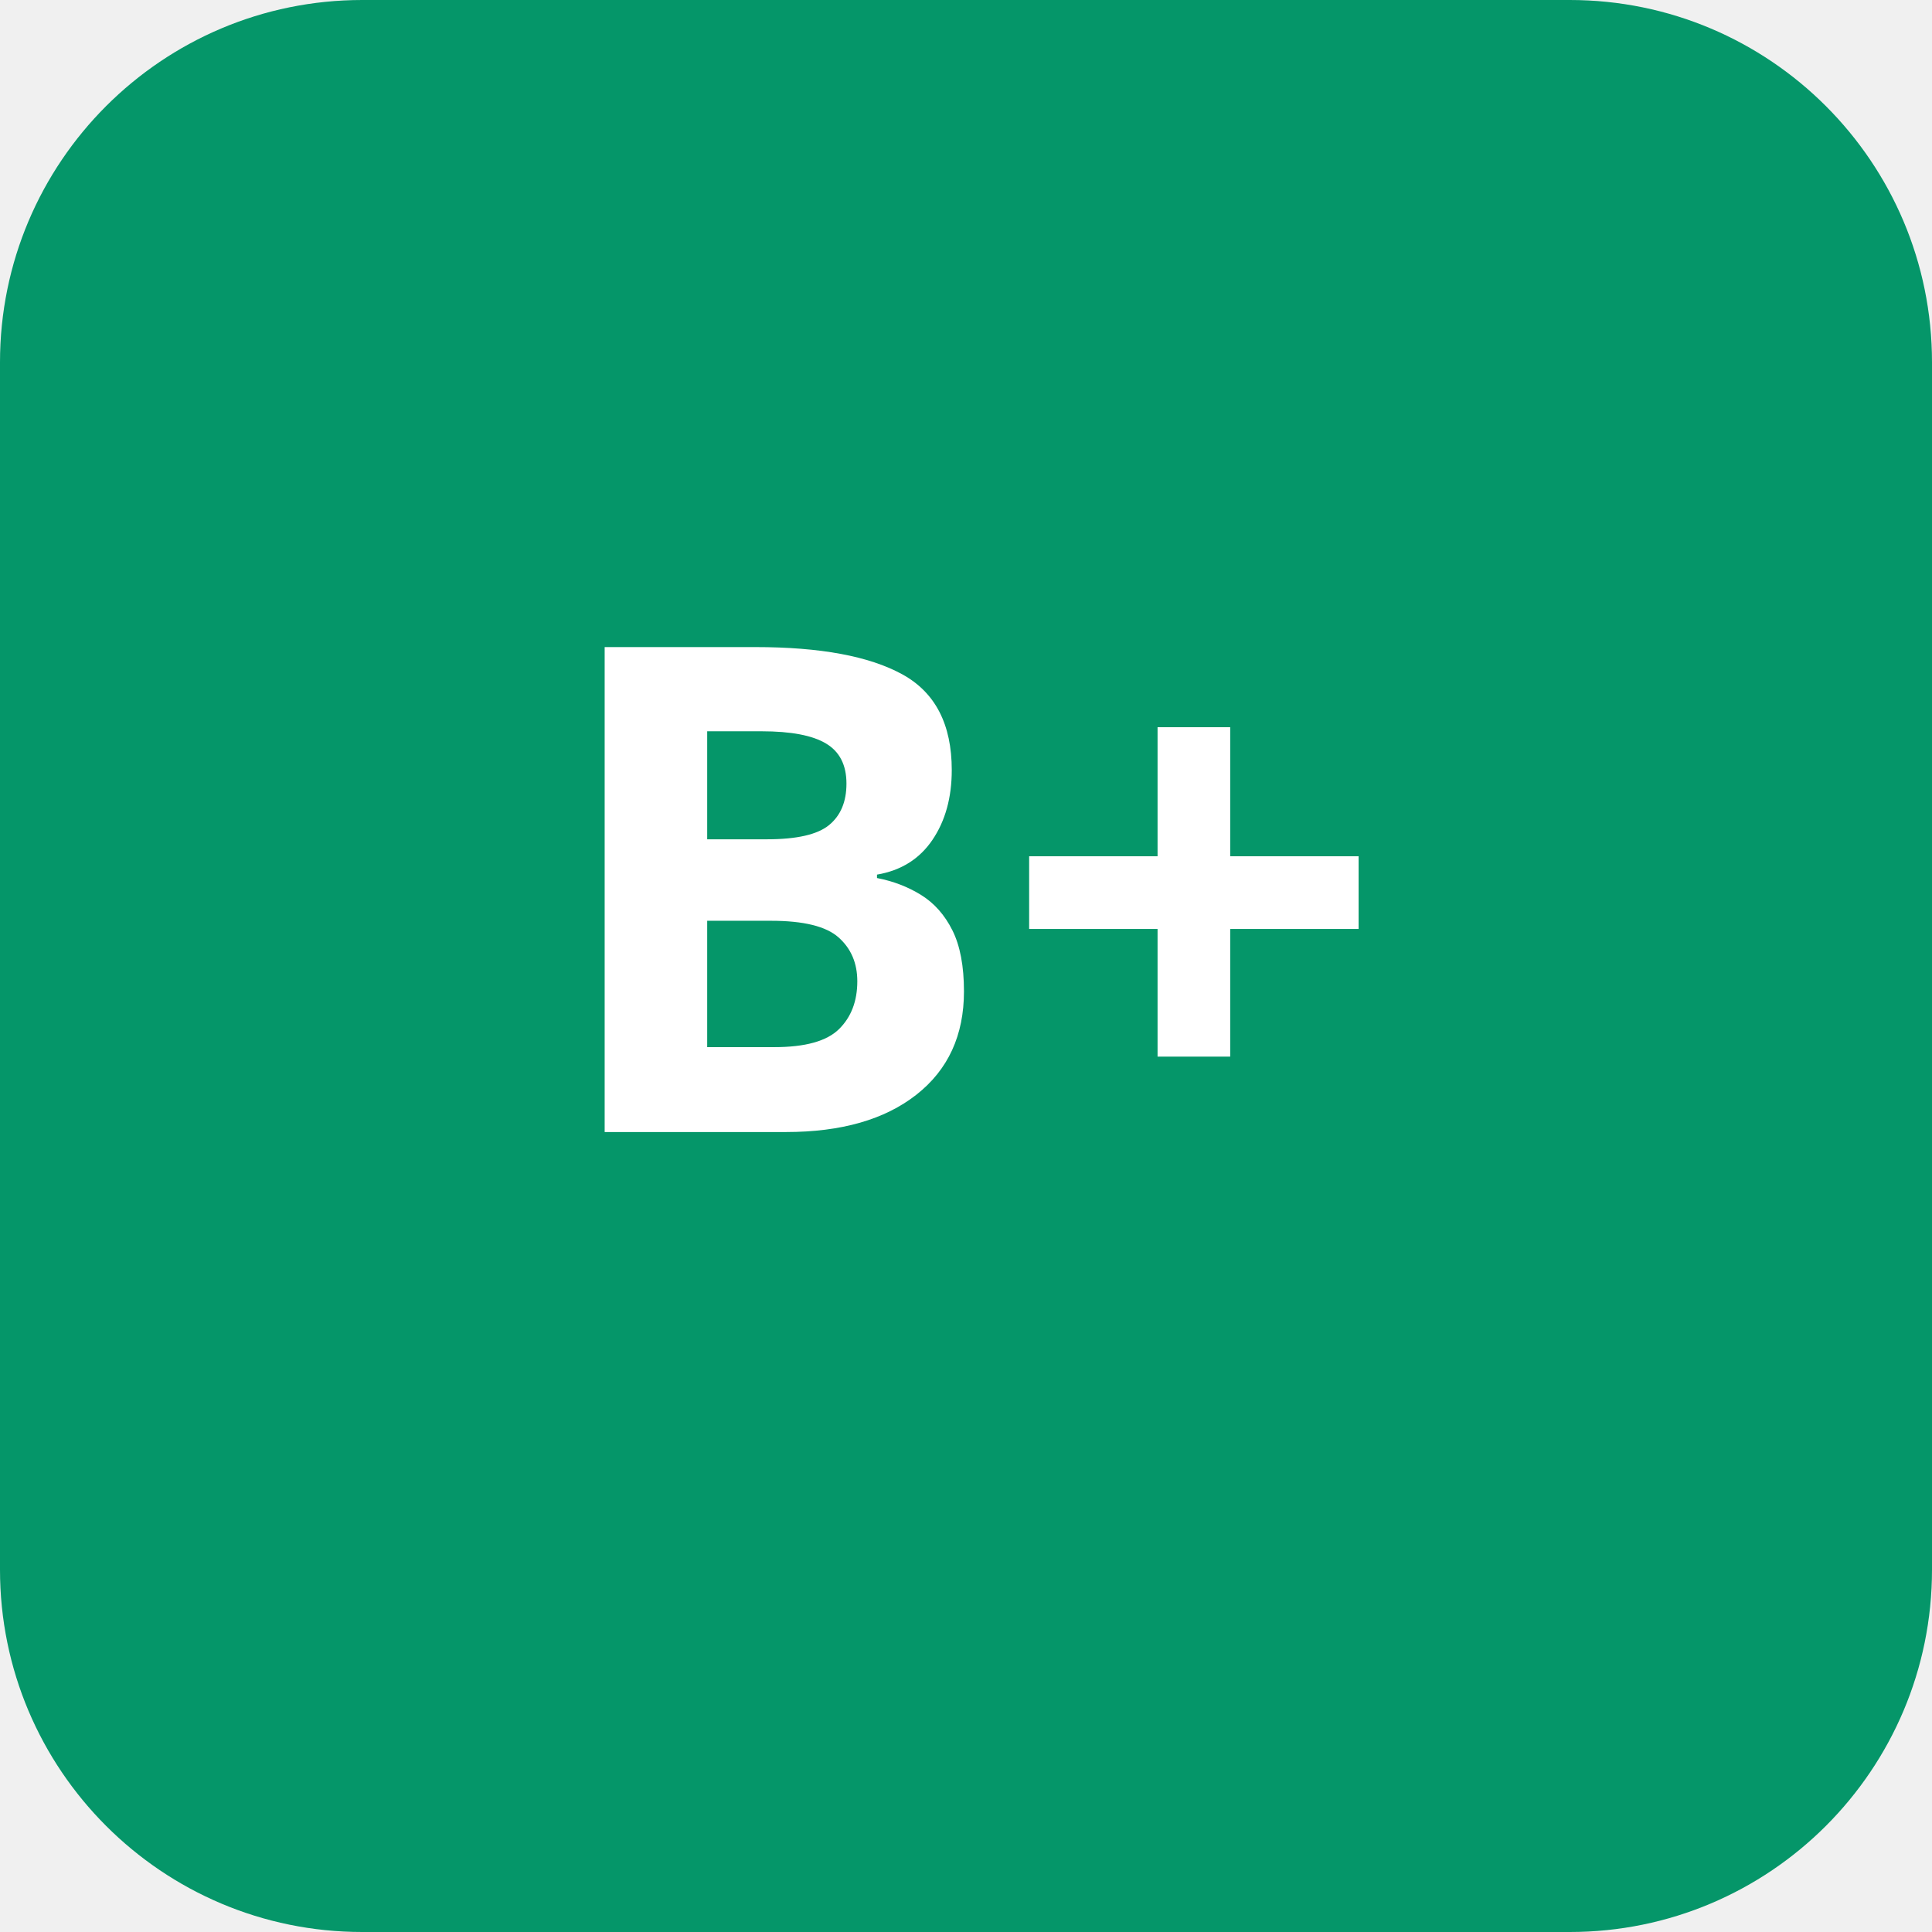
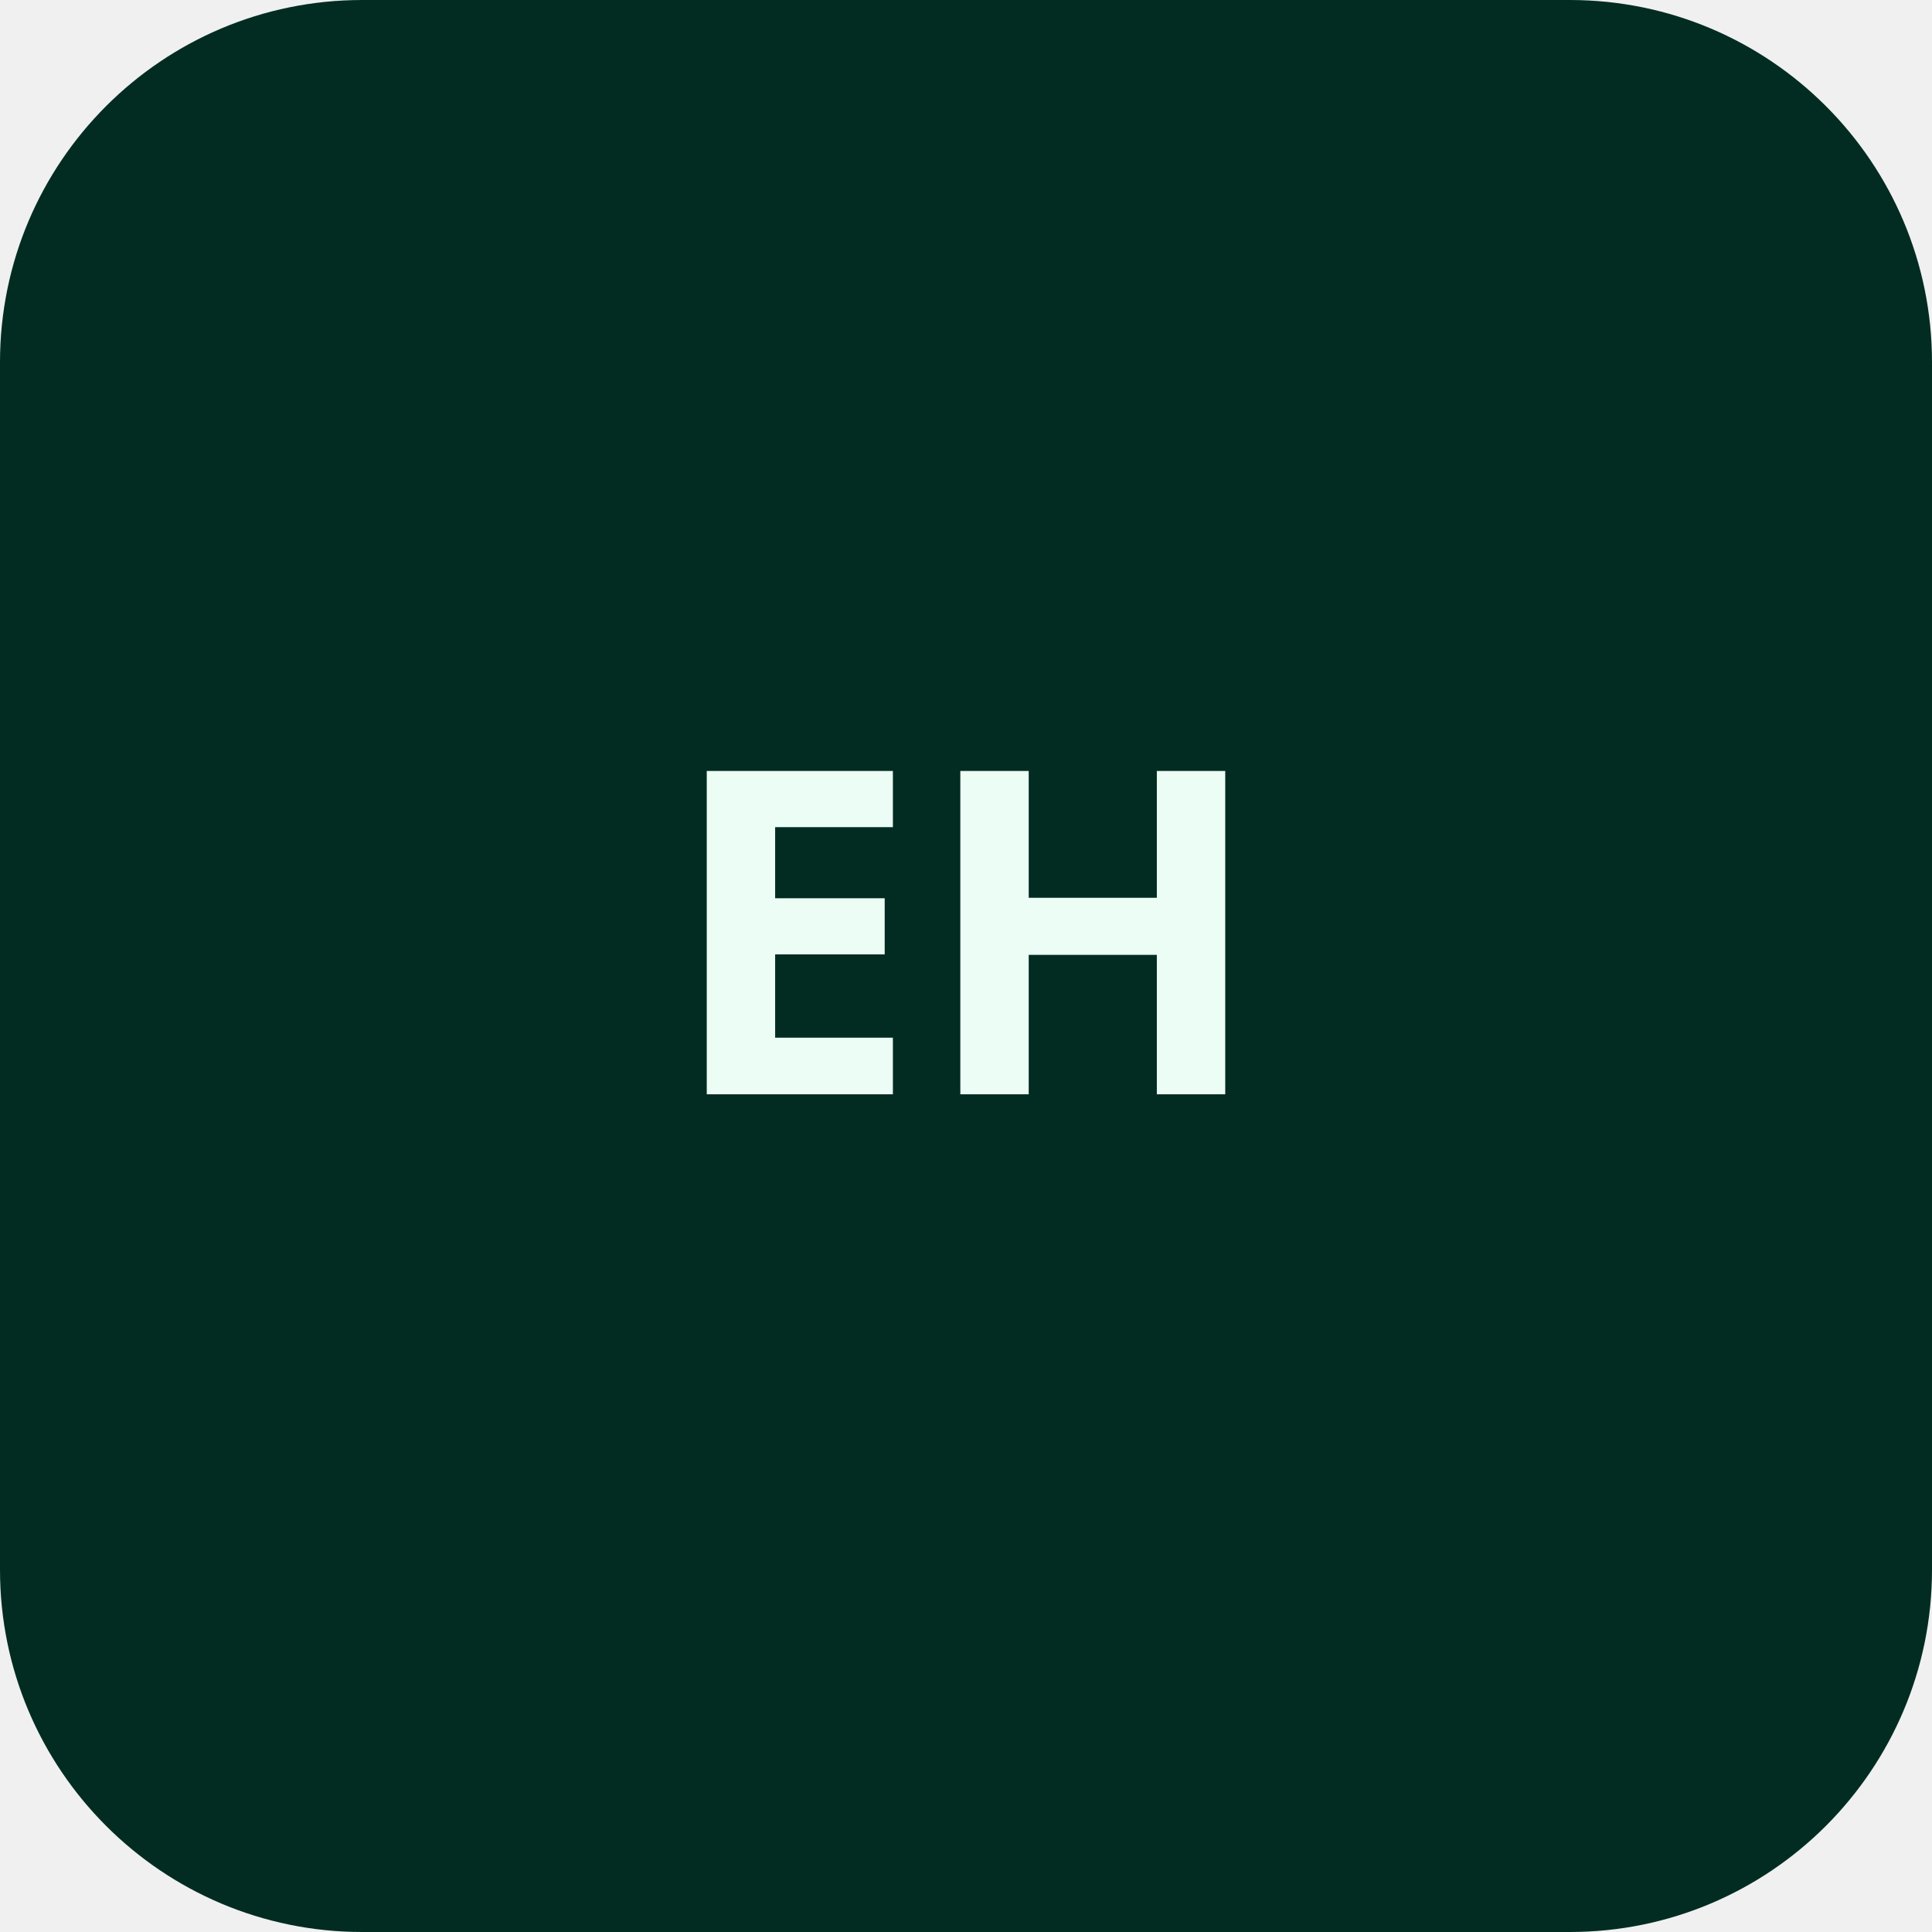
<svg xmlns="http://www.w3.org/2000/svg" viewBox="0 0 512 512" fill="none">
-   <rect width="512" height="512" rx="96" fill="#059669" />
-   <text x="256" y="300" text-anchor="middle" font-family="system-ui,sans-serif" font-size="180" font-weight="700" fill="white">B+</text>
+   <rect width="512" height="512" rx="96" fill="#022c22" />
+   <text x="256" y="290" text-anchor="middle" font-family="system-ui,sans-serif" font-size="120" font-weight="700" fill="#ecfdf5">EH</text>
</svg>
